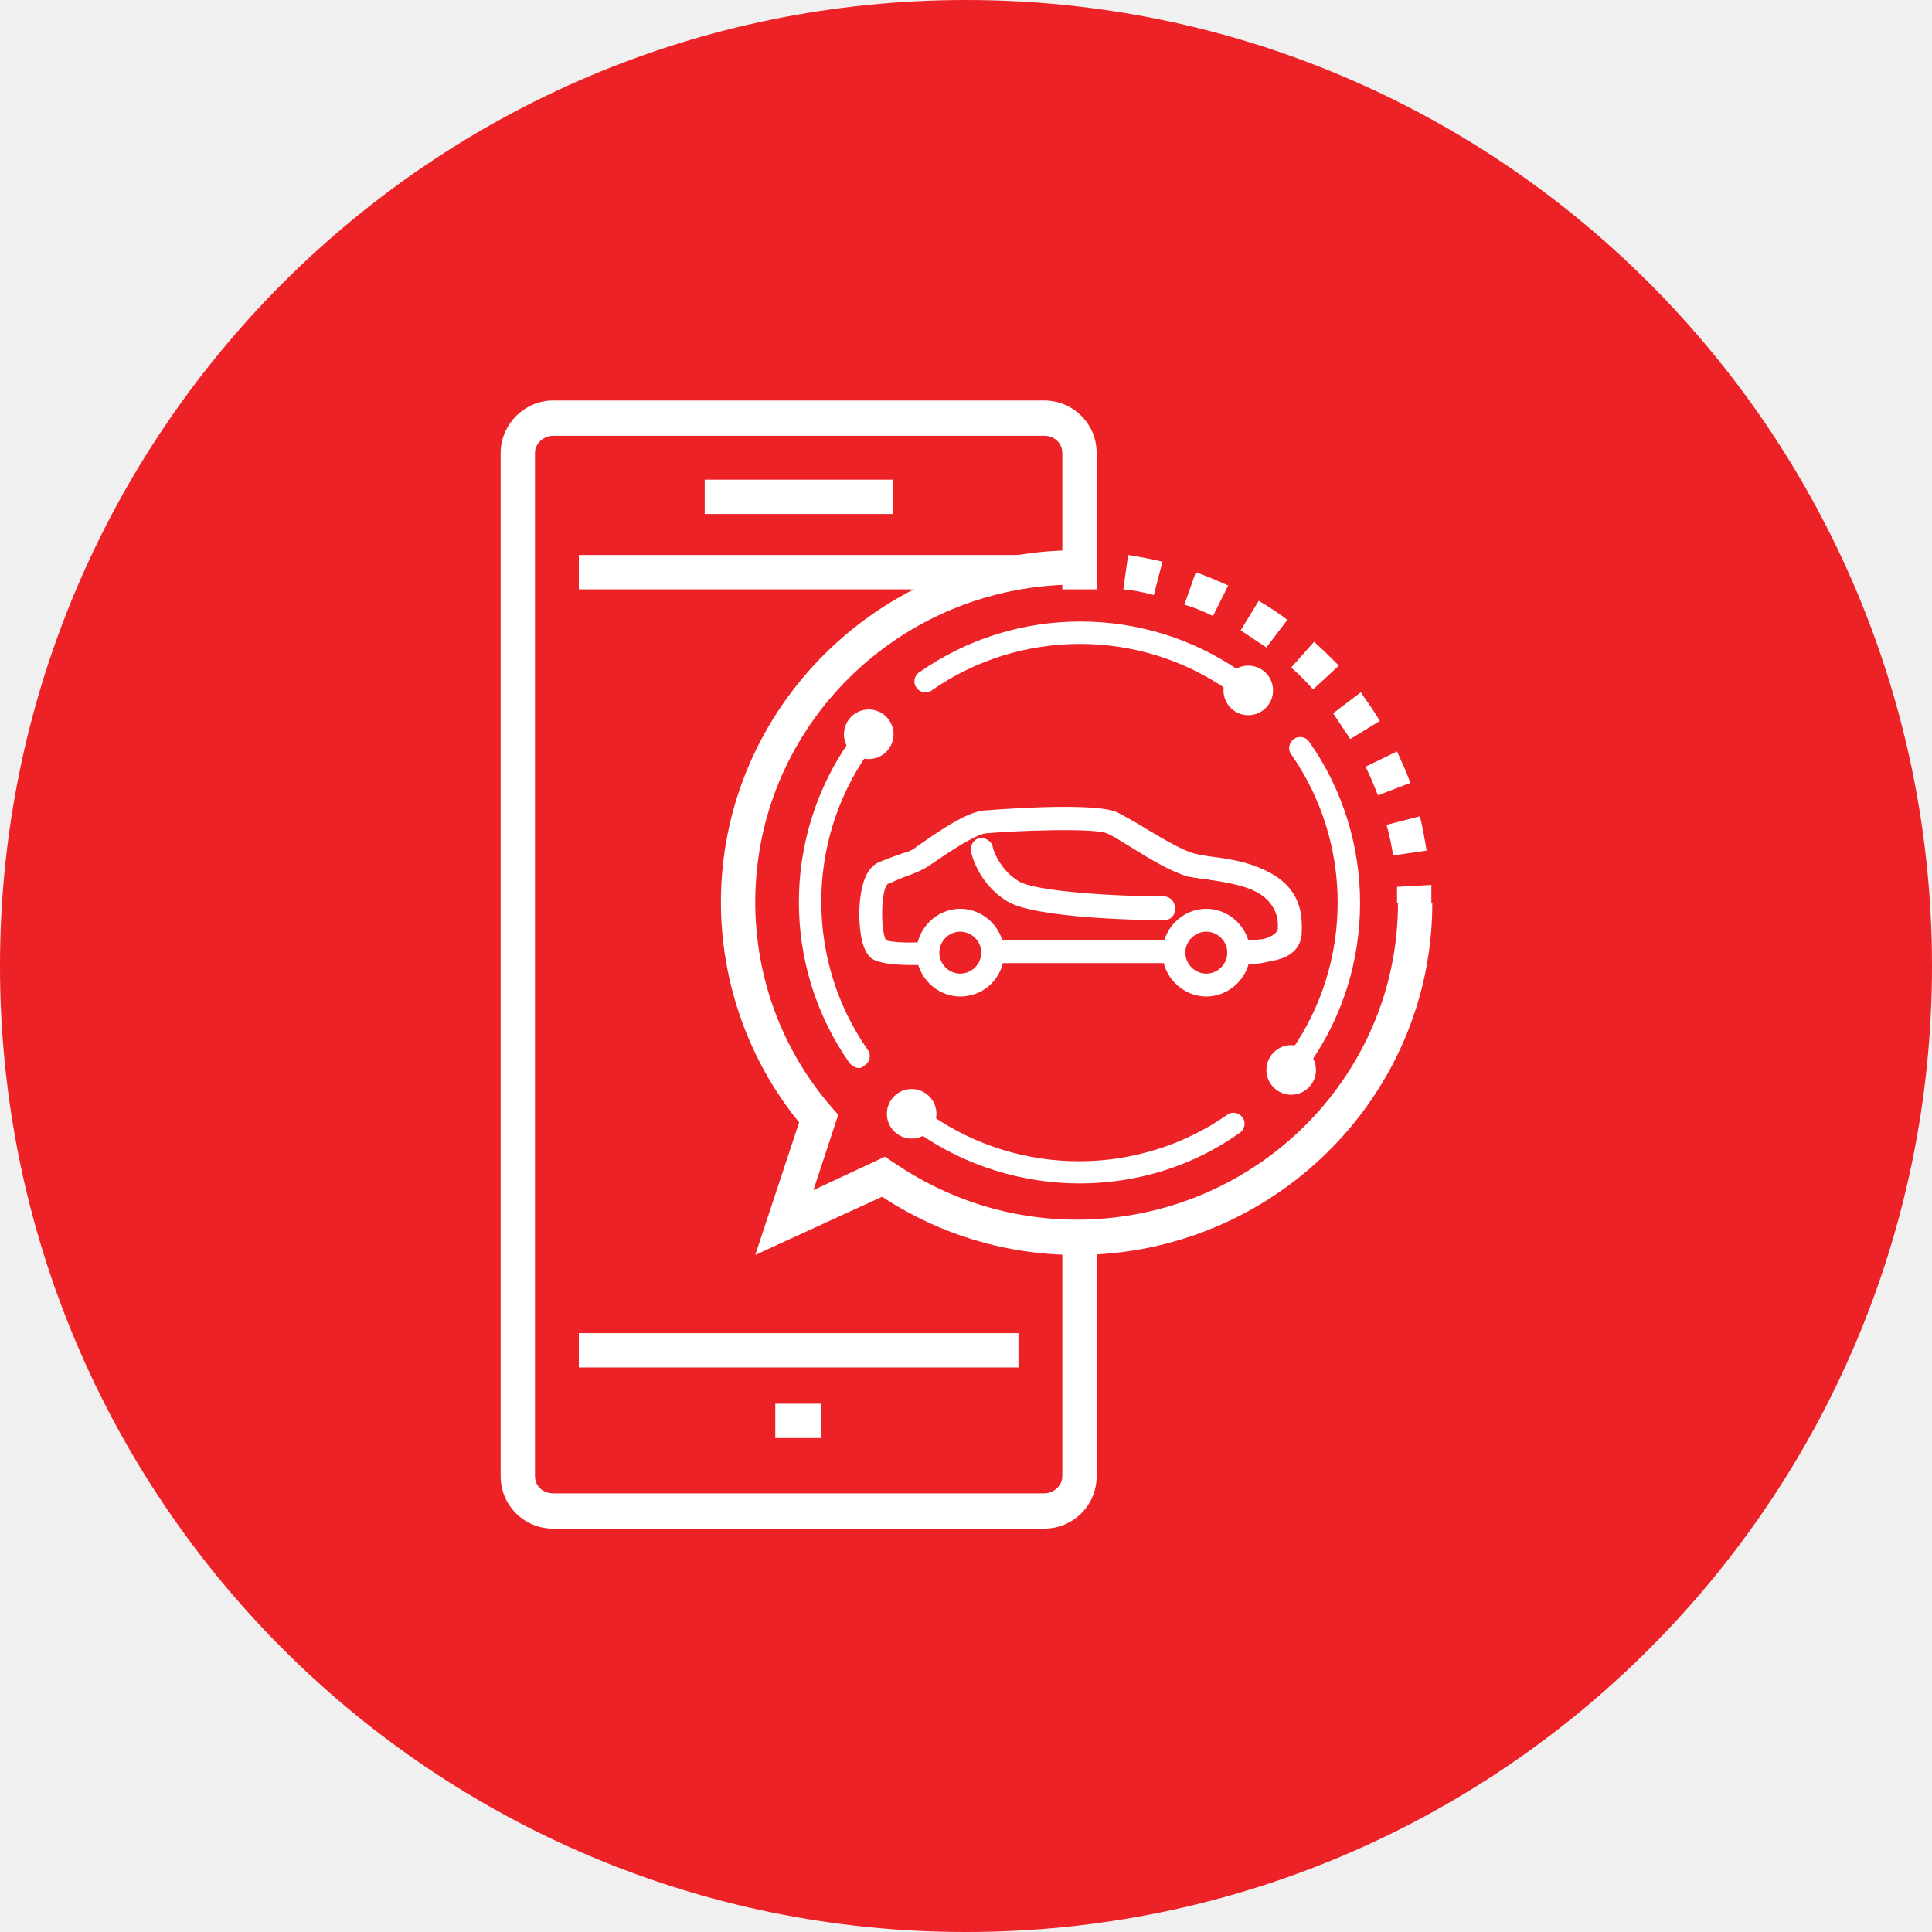
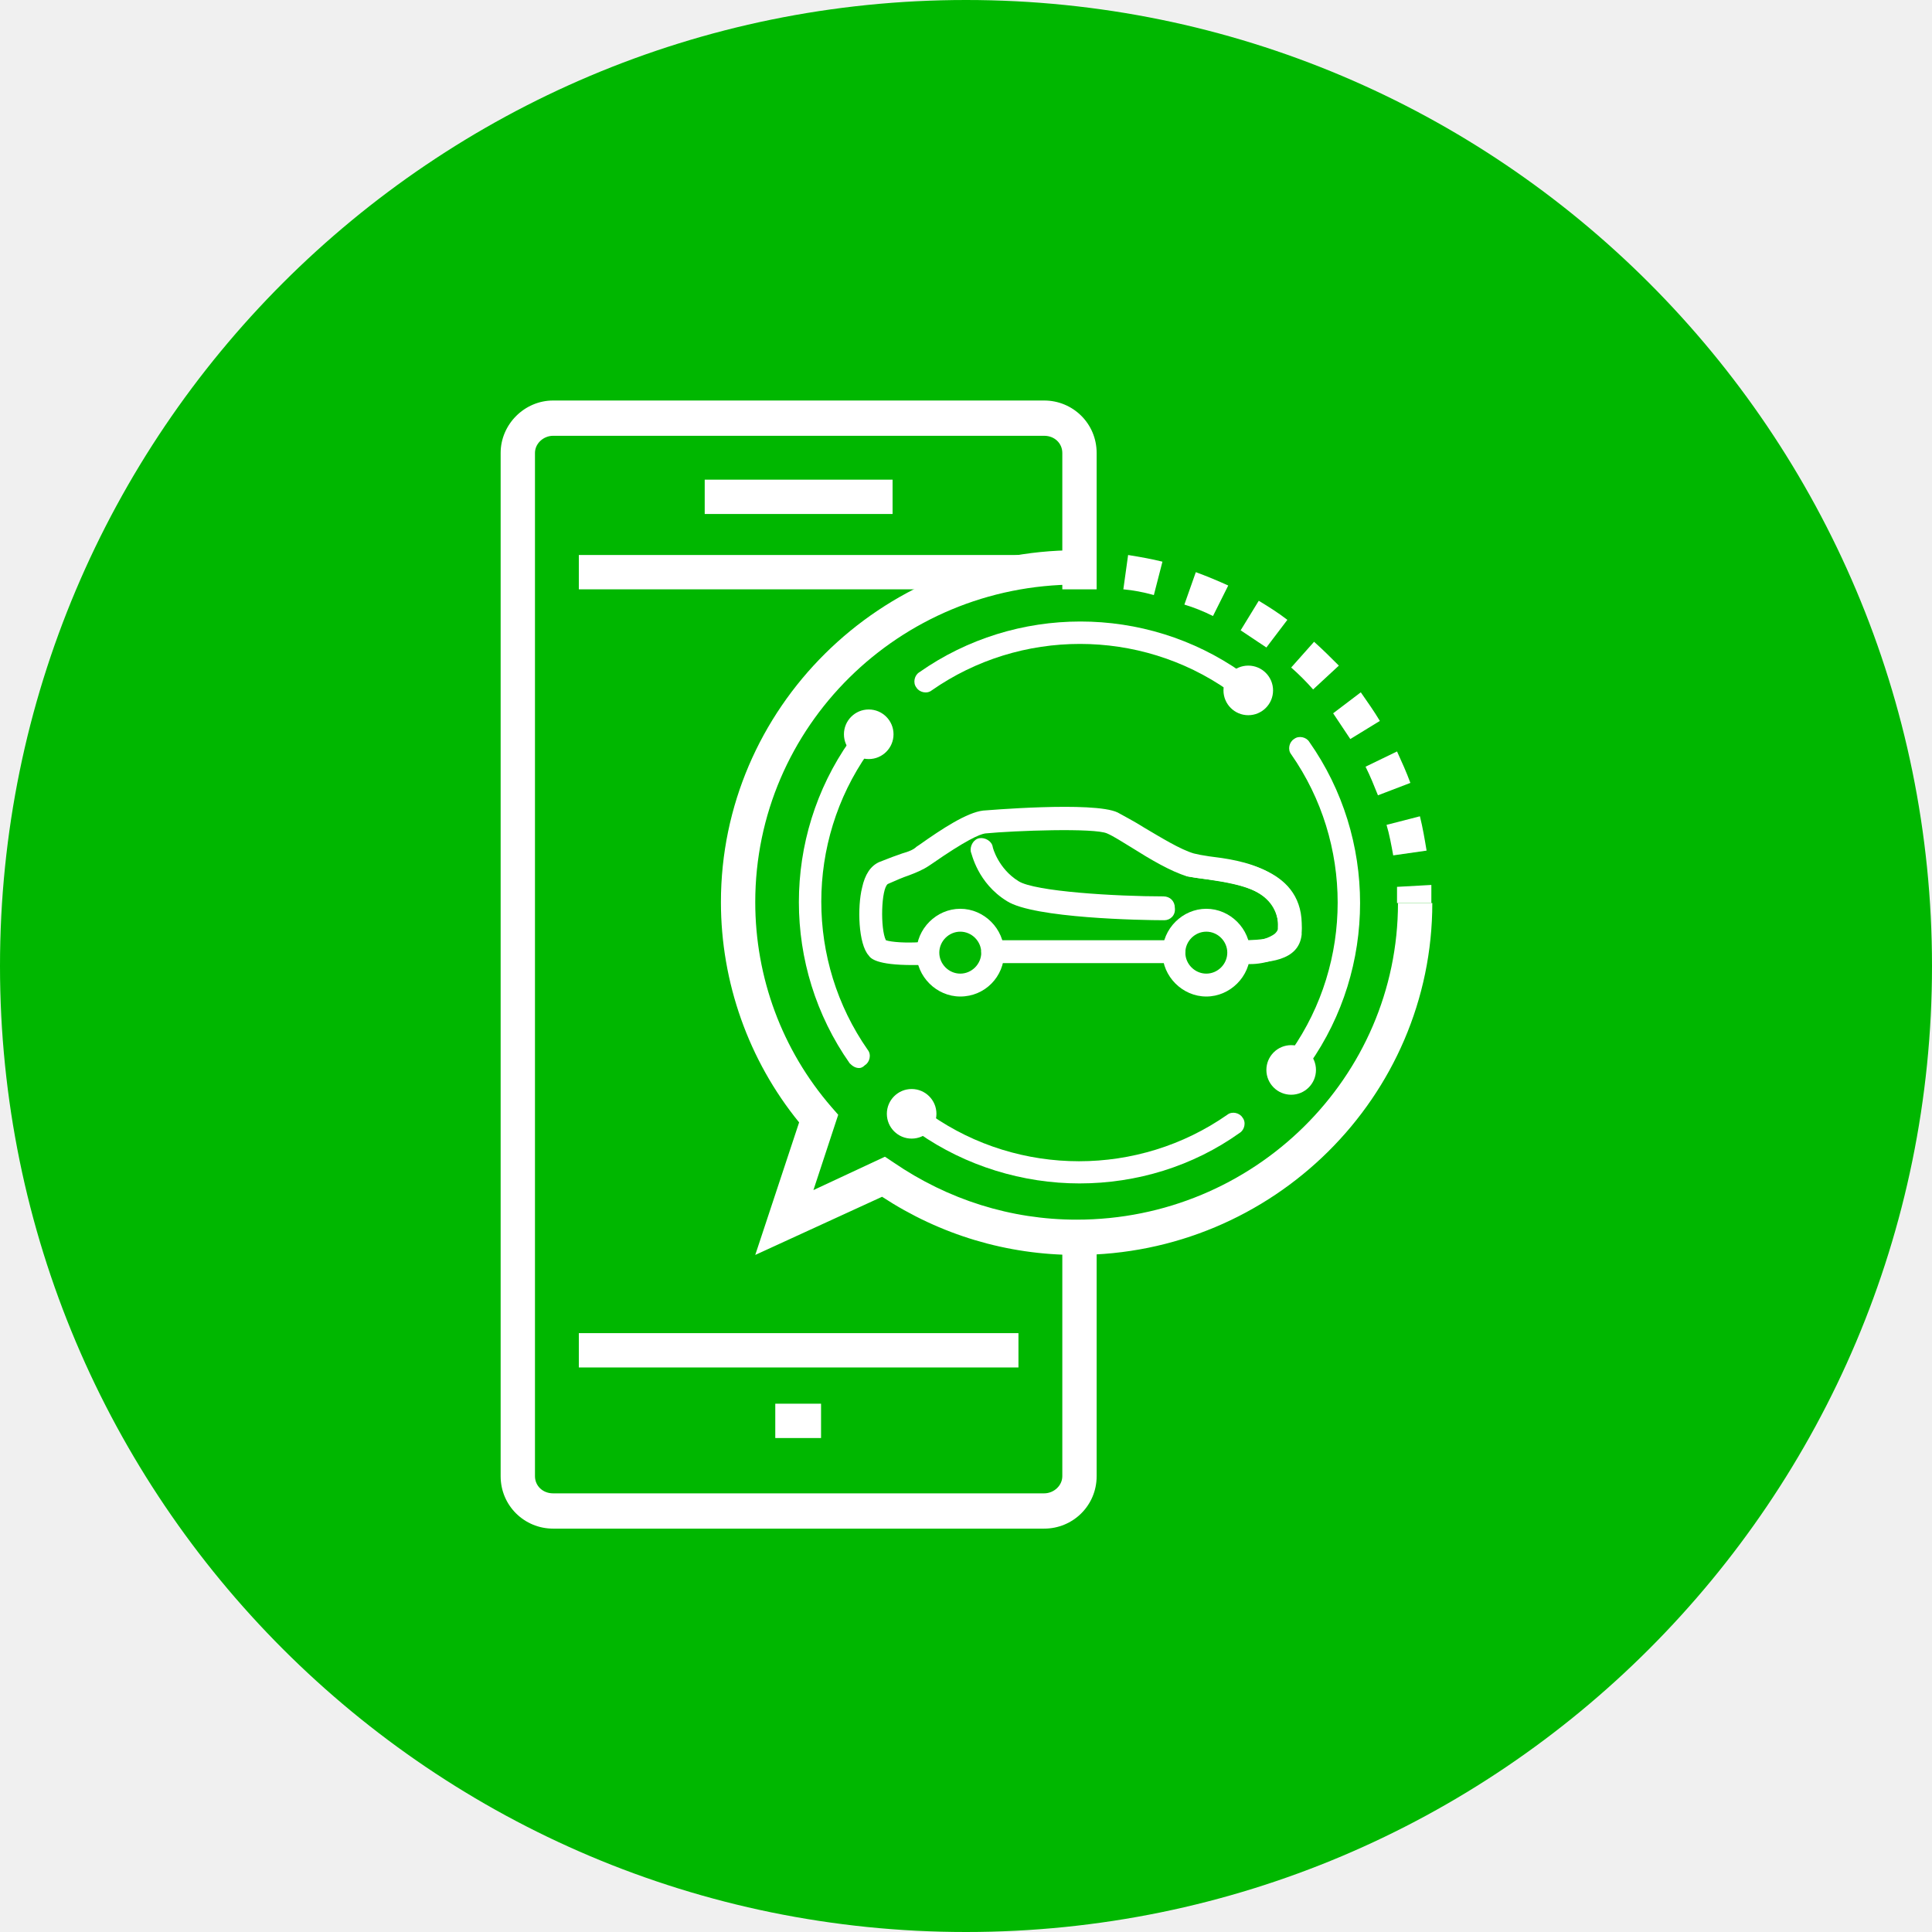
- <svg xmlns="http://www.w3.org/2000/svg" version="1.1" id="Layer_1" x="0px" y="0px" viewBox="-1032 2450.8 202.6 202.6" style="enable-background:new -1032 2450.8 202.6 202.6;" xml:space="preserve">
+ <svg xmlns="http://www.w3.org/2000/svg" version="1.1" id="Layer_1" x="0px" y="0px" viewBox="-319 196.7 202.6 202.6" style="enable-background:new -319 196.7 202.6 202.6;" xml:space="preserve">
  <style type="text/css">
- 	.st0{fill:#EC2227;}
+ 	.st0{fill:#00B700;}
	.st1{fill:#FFFFFF;}
</style>
  <g id="XMLID_2007_">
    <g id="XMLID_1564_">
-       <circle id="XMLID_1565_" class="st0" cx="-930.7" cy="2552.1" r="101.3" />
+       <circle id="XMLID_1565_" class="st0" cx="-217.7" cy="298" r="101.3" />
    </g>
    <g id="XMLID_855_">
      <g id="XMLID_81_">
        <g id="XMLID_91_">
          <g id="XMLID_114_">
            <g id="XMLID_135_">
-               <path id="XMLID_136_" class="st1" d="M-922.5,2611.1H-974c-3,0-5.5-2.4-5.5-5.5v-107.3c0-3,2.5-5.5,5.5-5.5h51.5        c3,0,5.5,2.4,5.5,5.5v14.3h-3.6v-14.3c0-1-0.8-1.8-1.9-1.8H-974c-1,0-1.9,0.8-1.9,1.8v107.3c0,1,0.8,1.8,1.9,1.8h51.5        c1,0,1.9-0.8,1.9-1.8v-25.2h3.6v25.2C-917,2608.7-919.5,2611.1-922.5,2611.1z" />
+               <path id="XMLID_136_" class="st1" d="M-209.5,357H-261c-3,0-5.5-2.4-5.5-5.5V244.2c0-3,2.5-5.5,5.5-5.5h51.5        c3,0,5.5,2.4,5.5,5.5v14.3h-3.6v-14.3c0-1-0.8-1.8-1.9-1.8H-261c-1,0-1.9,0.8-1.9,1.8v107.3c0,1,0.8,1.8,1.9,1.8h51.5        c1,0,1.9-0.8,1.9-1.8v-25.2h3.6v25.2C-204,354.6-206.5,357-209.5,357z" />
            </g>
            <g id="XMLID_133_">
-               <rect id="XMLID_134_" x="-971.3" y="2590.6" class="st1" width="46.1" height="3.6" />
+               <rect id="XMLID_134_" x="-258.3" y="336.5" class="st1" width="46.1" height="3.6" />
            </g>
            <g id="XMLID_131_">
-               <rect id="XMLID_132_" x="-971.3" y="2509" class="st1" width="46.1" height="3.6" />
+               <rect id="XMLID_132_" x="-258.3" y="254.9" class="st1" width="46.1" height="3.6" />
            </g>
            <g id="XMLID_117_">
              <g id="XMLID_118_">
-                 <rect id="XMLID_130_" x="-958.1" y="2501.1" class="st1" width="19.7" height="3.6" />
+                 <rect id="XMLID_130_" x="-245.1" y="247" class="st1" width="19.7" height="3.6" />
              </g>
            </g>
            <g id="XMLID_115_">
-               <rect id="XMLID_116_" x="-950.7" y="2598" class="st1" width="4.8" height="3.6" />
+               <rect id="XMLID_116_" x="-237.7" y="343.9" class="st1" width="4.8" height="3.6" />
            </g>
          </g>
          <g id="XMLID_92_">
            <g id="XMLID_108_">
              <g id="XMLID_109_">
                <g id="XMLID_110_">
                  <g id="XMLID_111_">
                    <g id="XMLID_112_">
-                       <path id="XMLID_113_" class="st1" d="M-952.8,2582.4l4.6-13.9c-5.3-6.5-8.2-14.7-8.2-23.1c0-20.3,16.7-36.9,37.3-36.9v3.6            c-18.6,0-33.7,14.9-33.7,33.3c0,7.9,2.8,15.5,8,21.5l0.7,0.8l-2.6,7.9l7.5-3.5l0.9,0.6c5.7,3.9,12.3,6,19.2,6            c18.6,0,33.7-14.9,33.7-33.2h3.6c0,20.3-16.7,36.9-37.3,36.9c-7.3,0-14.3-2.1-20.4-6.1L-952.8,2582.4z" />
+                       <path id="XMLID_113_" class="st1" d="M-239.8,328.3l4.6-13.9c-5.3-6.5-8.2-14.7-8.2-23.1c0-20.3,16.7-36.9,37.3-36.9v3.6            c-18.6,0-33.7,14.9-33.7,33.3c0,7.9,2.8,15.5,8,21.5l0.7,0.8l-2.6,7.9l7.5-3.5l0.9,0.6c5.7,3.9,12.3,6,19.2,6            c18.6,0,33.7-14.9,33.7-33.2h3.6c0,20.3-16.7,36.9-37.3,36.9c-7.3,0-14.3-2.1-20.4-6.1L-239.8,328.3z" />
                    </g>
                  </g>
                </g>
              </g>
            </g>
            <g id="XMLID_93_">
              <g id="XMLID_105_">
-                 <path id="XMLID_106_" class="st1" d="M-881.9,2545.5h-3.6c0-0.6,0-1.2,0-1.7l3.6-0.2         C-881.9,2544.2-881.9,2544.8-881.9,2545.5z" />
+                 <path id="XMLID_106_" class="st1" d="M-168.9,291.4h-3.6c0-0.6,0-1.2,0-1.7l3.6-0.2C-168.9,290.1-168.9,290.7-168.9,291.4z" />
              </g>
              <g id="XMLID_96_">
-                 <path id="XMLID_97_" class="st1" d="M-885.9,2540.5c-0.2-1.1-0.4-2.2-0.7-3.2l3.5-0.9c0.3,1.2,0.5,2.4,0.7,3.6L-885.9,2540.5         z M-887.5,2534.2c-0.4-1-0.8-2-1.3-3l3.3-1.6c0.5,1.1,1,2.2,1.4,3.3L-887.5,2534.2z M-890.4,2528.3c-0.6-0.9-1.2-1.8-1.8-2.7         l2.9-2.2c0.7,1,1.4,2,2,3L-890.4,2528.3z M-894.3,2523.1c-0.7-0.8-1.5-1.6-2.3-2.3l2.4-2.7c0.9,0.8,1.8,1.7,2.6,2.5         L-894.3,2523.1z M-899.2,2518.7c-0.9-0.6-1.8-1.2-2.7-1.8l1.9-3.1c1,0.6,2.1,1.3,3,2L-899.2,2518.7z M-904.8,2515.4         c-1-0.5-2-0.9-3-1.2l1.2-3.4c1.1,0.4,2.3,0.9,3.4,1.4L-904.8,2515.4z M-911,2513.2c-1.1-0.3-2.1-0.5-3.2-0.6l0.5-3.6         c1.2,0.2,2.4,0.4,3.6,0.7L-911,2513.2z" />
+                 <path id="XMLID_97_" class="st1" d="M-172.9,286.4c-0.2-1.1-0.4-2.2-0.7-3.2l3.5-0.9c0.3,1.2,0.5,2.4,0.7,3.6L-172.9,286.4z          M-174.5,280.1c-0.4-1-0.8-2-1.3-3l3.3-1.6c0.5,1.1,1,2.2,1.4,3.3L-174.5,280.1z M-177.4,274.2c-0.6-0.9-1.2-1.8-1.8-2.7         l2.9-2.2c0.7,1,1.4,2,2,3L-177.4,274.2z M-181.3,269c-0.7-0.8-1.5-1.6-2.3-2.3l2.4-2.7c0.9,0.8,1.8,1.7,2.6,2.5L-181.3,269z          M-186.2,264.6c-0.9-0.6-1.8-1.2-2.7-1.8l1.9-3.1c1,0.6,2.1,1.3,3,2L-186.2,264.6z M-191.8,261.3c-1-0.5-2-0.9-3-1.2l1.2-3.4         c1.1,0.4,2.3,0.9,3.4,1.4L-191.8,261.3z M-198,259.1c-1.1-0.3-2.1-0.5-3.2-0.6l0.5-3.6c1.2,0.2,2.4,0.4,3.6,0.7L-198,259.1z" />
              </g>
              <g id="XMLID_94_">
-                 <path id="XMLID_95_" class="st1" d="M-917.5,2512.3c-0.6,0-1.1,0-1.7,0v-3.6c0.6,0,1.3,0,1.9,0L-917.5,2512.3z" />
+                 <path id="XMLID_95_" class="st1" d="M-204.5,258.2c-0.6,0-1.1,0-1.7,0v-3.6c0.6,0,1.3,0,1.9,0L-204.5,258.2z" />
              </g>
            </g>
          </g>
        </g>
      </g>
      <g id="XMLID_3591_">
        <g id="XMLID_3602_">
-           <path id="XMLID_3612_" class="st1" d="M-936.3,2552c-3.8,0-4.4-0.7-4.6-1c-1.1-1.2-1.2-5.1-0.7-7.1c0.3-1.4,0.9-2.3,1.8-2.7      c1-0.4,1.8-0.7,2.4-0.9c0.7-0.2,1.2-0.4,1.5-0.7l0.3-0.2c2.4-1.7,5-3.4,6.7-3.6c0.1,0,11.6-1,14.1,0.2c0.7,0.4,1.7,0.9,2.8,1.6      c1.7,1,3.8,2.3,5.2,2.7c0.4,0.1,0.9,0.2,1.6,0.3c3.2,0.4,9.9,1.2,9.7,8.1c0,0,0,0.1,0,0.1c-0.3,2.8-3.5,3-6.4,3      c-0.7,0-1.2-0.5-1.2-1.2c0-0.7,0.5-1.2,1.2-1.2c2.6,0,3.9-0.3,4-0.8c0.1-4.3-3.6-5.1-7.6-5.6c-0.8-0.1-1.4-0.2-2-0.3      c-1.7-0.5-3.9-1.8-5.8-3c-1-0.6-1.9-1.2-2.6-1.5c-1.3-0.6-9.7-0.3-12.8,0c-0.6,0.1-2,0.7-5.6,3.2l-0.3,0.2      c-0.6,0.4-1.3,0.7-2.1,1c-0.6,0.2-1.3,0.5-2.2,0.9c-0.7,0.5-0.8,4.7-0.2,5.9c0.6,0.2,2.1,0.3,3.6,0.2c0.6,0,1.2,0.5,1.2,1.2      c0,0.7-0.5,1.2-1.2,1.2C-935.8,2552-936.1,2552-936.3,2552z" />
-           <path id="XMLID_3609_" class="st1" d="M-905.5,2555.3c-2.5,0-4.6-2.1-4.6-4.6s2.1-4.6,4.6-4.6s4.6,2.1,4.6,4.6      S-903,2555.3-905.5,2555.3z M-905.5,2548.5c-1.2,0-2.2,1-2.2,2.2s1,2.2,2.2,2.2s2.2-1,2.2-2.2S-904.3,2548.5-905.5,2548.5z" />
-           <path id="XMLID_3606_" class="st1" d="M-931.3,2555.3c-2.5,0-4.6-2.1-4.6-4.6s2.1-4.6,4.6-4.6s4.6,2.1,4.6,4.6      S-928.7,2555.3-931.3,2555.3z M-931.3,2548.5c-1.2,0-2.2,1-2.2,2.2s1,2.2,2.2,2.2s2.2-1,2.2-2.2S-930.1,2548.5-931.3,2548.5z" />
-           <path id="XMLID_3605_" class="st1" d="M-909.9,2547.3C-909.9,2547.3-909.9,2547.3-909.9,2547.3c-2.3,0-13.7-0.2-16.5-2      c-3.1-1.9-3.7-5-3.8-5.2c-0.1-0.6,0.3-1.3,0.9-1.4c0.6-0.1,1.3,0.3,1.4,0.9c0,0.1,0.6,2.3,2.7,3.6c1.7,1.1,10.3,1.6,15.2,1.6      c0.7,0,1.2,0.5,1.2,1.2C-908.7,2546.8-909.3,2547.3-909.9,2547.3z" />
-           <path id="XMLID_3604_" class="st1" d="M-908.9,2551.8h-19c-0.7,0-1.2-0.5-1.2-1.2c0-0.7,0.5-1.2,1.2-1.2h19      c0.7,0,1.2,0.5,1.2,1.2C-907.8,2551.3-908.3,2551.8-908.9,2551.8z" />
-           <path id="XMLID_3603_" class="st1" d="M-900.9,2551.9c-0.2,0-0.5,0-0.7,0c-0.7-0.1-1.1-0.7-1.1-1.3c0.1-0.7,0.7-1.1,1.3-1.1      c1.1,0.1,2.5-0.3,3.1-0.8c0.1-0.1,0.3-0.3,0.3-0.5c0,0,0,0,0-0.1c0.2-3.8-3.5-4.5-7.5-5.1c-0.8-0.1-1.5-0.2-2-0.3      c-0.6-0.2-1-0.8-0.8-1.5c0.2-0.6,0.8-1,1.5-0.8c0.4,0.1,1,0.2,1.7,0.3c3.2,0.4,9.9,1.2,9.6,7.5c0,0.8-0.4,1.6-1.1,2.2      C-897.6,2551.3-899.3,2551.9-900.9,2551.9z" />
+           <path id="XMLID_3612_" class="st1" d="M-223.3,297.9c-3.8,0-4.4-0.7-4.6-1c-1.1-1.2-1.2-5.1-0.7-7.1c0.3-1.4,0.9-2.3,1.8-2.7      c1-0.4,1.8-0.7,2.4-0.9c0.7-0.2,1.2-0.4,1.5-0.7l0.3-0.2c2.4-1.7,5-3.4,6.7-3.6c0.1,0,11.6-1,14.1,0.2c0.7,0.4,1.7,0.9,2.8,1.6      c1.7,1,3.8,2.3,5.2,2.7c0.4,0.1,0.9,0.2,1.6,0.3c3.2,0.4,9.9,1.2,9.7,8.1v0.1c-0.3,2.8-3.5,3-6.4,3c-0.7,0-1.2-0.5-1.2-1.2      s0.5-1.2,1.2-1.2c2.6,0,3.9-0.3,4-0.8c0.1-4.3-3.6-5.1-7.6-5.6c-0.8-0.1-1.4-0.2-2-0.3c-1.7-0.5-3.9-1.8-5.8-3      c-1-0.6-1.9-1.2-2.6-1.5c-1.3-0.6-9.7-0.3-12.8,0c-0.6,0.1-2,0.7-5.6,3.2l-0.3,0.2c-0.6,0.4-1.3,0.7-2.1,1      c-0.6,0.2-1.3,0.5-2.2,0.9c-0.7,0.5-0.8,4.7-0.2,5.9c0.6,0.2,2.1,0.3,3.6,0.2c0.6,0,1.2,0.5,1.2,1.2s-0.5,1.2-1.2,1.2      C-222.8,297.9-223.1,297.9-223.3,297.9z" />
+           <path id="XMLID_3609_" class="st1" d="M-192.5,301.2c-2.5,0-4.6-2.1-4.6-4.6s2.1-4.6,4.6-4.6s4.6,2.1,4.6,4.6      S-190,301.2-192.5,301.2z M-192.5,294.4c-1.2,0-2.2,1-2.2,2.2s1,2.2,2.2,2.2s2.2-1,2.2-2.2S-191.3,294.4-192.5,294.4z" />
+           <path id="XMLID_3606_" class="st1" d="M-218.3,301.2c-2.5,0-4.6-2.1-4.6-4.6s2.1-4.6,4.6-4.6s4.6,2.1,4.6,4.6      S-215.7,301.2-218.3,301.2z M-218.3,294.4c-1.2,0-2.2,1-2.2,2.2s1,2.2,2.2,2.2s2.2-1,2.2-2.2S-217.1,294.4-218.3,294.4z" />
+           <path id="XMLID_3605_" class="st1" d="M-196.9,293.2L-196.9,293.2c-2.3,0-13.7-0.2-16.5-2c-3.1-1.9-3.7-5-3.8-5.2      c-0.1-0.6,0.3-1.3,0.9-1.4s1.3,0.3,1.4,0.9c0,0.1,0.6,2.3,2.7,3.6c1.7,1.1,10.3,1.6,15.2,1.6c0.7,0,1.2,0.5,1.2,1.2      C-195.7,292.7-196.3,293.2-196.9,293.2z" />
+           <path id="XMLID_3604_" class="st1" d="M-195.9,297.7h-19c-0.7,0-1.2-0.5-1.2-1.2s0.5-1.2,1.2-1.2h19c0.7,0,1.2,0.5,1.2,1.2      C-194.8,297.2-195.3,297.7-195.9,297.7z" />
+           <path id="XMLID_3603_" class="st1" d="M-187.9,297.8c-0.2,0-0.5,0-0.7,0c-0.7-0.1-1.1-0.7-1.1-1.3c0.1-0.7,0.7-1.1,1.3-1.1      c1.1,0.1,2.5-0.3,3.1-0.8c0.1-0.1,0.3-0.3,0.3-0.5c0,0,0,0,0-0.1c0.2-3.8-3.5-4.5-7.5-5.1c-0.8-0.1-1.5-0.2-2-0.3      c-0.6-0.2-1-0.8-0.8-1.5c0.2-0.6,0.8-1,1.5-0.8c0.4,0.1,1,0.2,1.7,0.3c3.2,0.4,9.9,1.2,9.6,7.5c0,0.8-0.4,1.6-1.1,2.2      C-184.6,297.2-186.3,297.8-187.9,297.8z" />
        </g>
        <g id="XMLID_3599_">
-           <path id="XMLID_3601_" class="st1" d="M-941.9,2562.8c-0.4,0-0.7-0.2-1-0.5c-7.1-10.1-7.1-23.7,0-33.8c0.4-0.5,1.1-0.7,1.6-0.3      c0.5,0.4,0.7,1.1,0.3,1.6c-6.5,9.3-6.5,21.8,0,31.1c0.4,0.5,0.2,1.3-0.3,1.6C-941.5,2562.7-941.7,2562.8-941.9,2562.8z" />
-           <path id="XMLID_3600_" class="st1" d="M-918.8,2574.9c-5.9,0-11.9-1.8-16.9-5.3c-0.5-0.4-0.7-1.1-0.3-1.6      c0.4-0.5,1.1-0.7,1.6-0.3c9.3,6.5,21.8,6.5,31.1,0c0.5-0.4,1.3-0.2,1.6,0.3c0.4,0.5,0.2,1.3-0.3,1.6      C-906.9,2573.1-912.8,2574.9-918.8,2574.9z" />
+           <path id="XMLID_3601_" class="st1" d="M-228.9,308.7c-0.4,0-0.7-0.2-1-0.5c-7.1-10.1-7.1-23.7,0-33.8c0.4-0.5,1.1-0.7,1.6-0.3      s0.7,1.1,0.3,1.6c-6.5,9.3-6.5,21.8,0,31.1c0.4,0.5,0.2,1.3-0.3,1.6C-228.5,308.6-228.7,308.7-228.9,308.7z" />
+           <path id="XMLID_3600_" class="st1" d="M-205.8,320.8c-5.9,0-11.9-1.8-16.9-5.3c-0.5-0.4-0.7-1.1-0.3-1.6s1.1-0.7,1.6-0.3      c9.3,6.5,21.8,6.5,31.1,0c0.5-0.4,1.3-0.2,1.6,0.3c0.4,0.5,0.2,1.3-0.3,1.6C-193.9,319-199.8,320.8-205.8,320.8z" />
        </g>
        <g id="XMLID_3596_">
-           <path id="XMLID_3598_" class="st1" d="M-902.5,2523.4c-0.2,0-0.5-0.1-0.7-0.2c-9.3-6.5-21.8-6.5-31.1,0      c-0.5,0.4-1.3,0.2-1.6-0.3c-0.4-0.5-0.2-1.3,0.3-1.6c10.1-7.1,23.7-7.1,33.8,0c0.5,0.4,0.7,1.1,0.3,1.6      C-901.8,2523.2-902.1,2523.4-902.5,2523.4z" />
-           <path id="XMLID_3597_" class="st1" d="M-895.6,2562.8c-0.2,0-0.5-0.1-0.7-0.2c-0.5-0.4-0.7-1.1-0.3-1.6c6.5-9.3,6.5-21.8,0-31.1      c-0.4-0.5-0.2-1.3,0.3-1.6c0.5-0.4,1.3-0.2,1.6,0.3c7.1,10.1,7.1,23.7,0,33.8C-894.8,2562.6-895.2,2562.8-895.6,2562.8z" />
+           <path id="XMLID_3598_" class="st1" d="M-189.5,269.3c-0.2,0-0.5-0.1-0.7-0.2c-9.3-6.5-21.8-6.5-31.1,0c-0.5,0.4-1.3,0.2-1.6-0.3      c-0.4-0.5-0.2-1.3,0.3-1.6c10.1-7.1,23.7-7.1,33.8,0c0.5,0.4,0.7,1.1,0.3,1.6C-188.8,269.1-189.1,269.3-189.5,269.3z" />
+           <path id="XMLID_3597_" class="st1" d="M-182.6,308.7c-0.2,0-0.5-0.1-0.7-0.2c-0.5-0.4-0.7-1.1-0.3-1.6c6.5-9.3,6.5-21.8,0-31.1      c-0.4-0.5-0.2-1.3,0.3-1.6c0.5-0.4,1.3-0.2,1.6,0.3c7.1,10.1,7.1,23.7,0,33.8C-181.8,308.5-182.2,308.7-182.6,308.7z" />
        </g>
-         <circle id="XMLID_3595_" class="st1" cx="-896.6" cy="2563" r="2.6" />
-         <circle id="XMLID_3594_" class="st1" cx="-940.9" cy="2527.8" r="2.6" />
-         <circle id="XMLID_3593_" class="st1" cx="-901.1" cy="2523.2" r="2.6" />
-         <circle id="XMLID_3592_" class="st1" cx="-936.4" cy="2567.6" r="2.6" />
+         <circle id="XMLID_3595_" class="st1" cx="-183.6" cy="308.9" r="2.6" />
+         <circle id="XMLID_3594_" class="st1" cx="-227.9" cy="273.7" r="2.6" />
+         <circle id="XMLID_3593_" class="st1" cx="-188.1" cy="269.1" r="2.6" />
+         <circle id="XMLID_3592_" class="st1" cx="-223.4" cy="313.5" r="2.6" />
      </g>
    </g>
  </g>
</svg>
